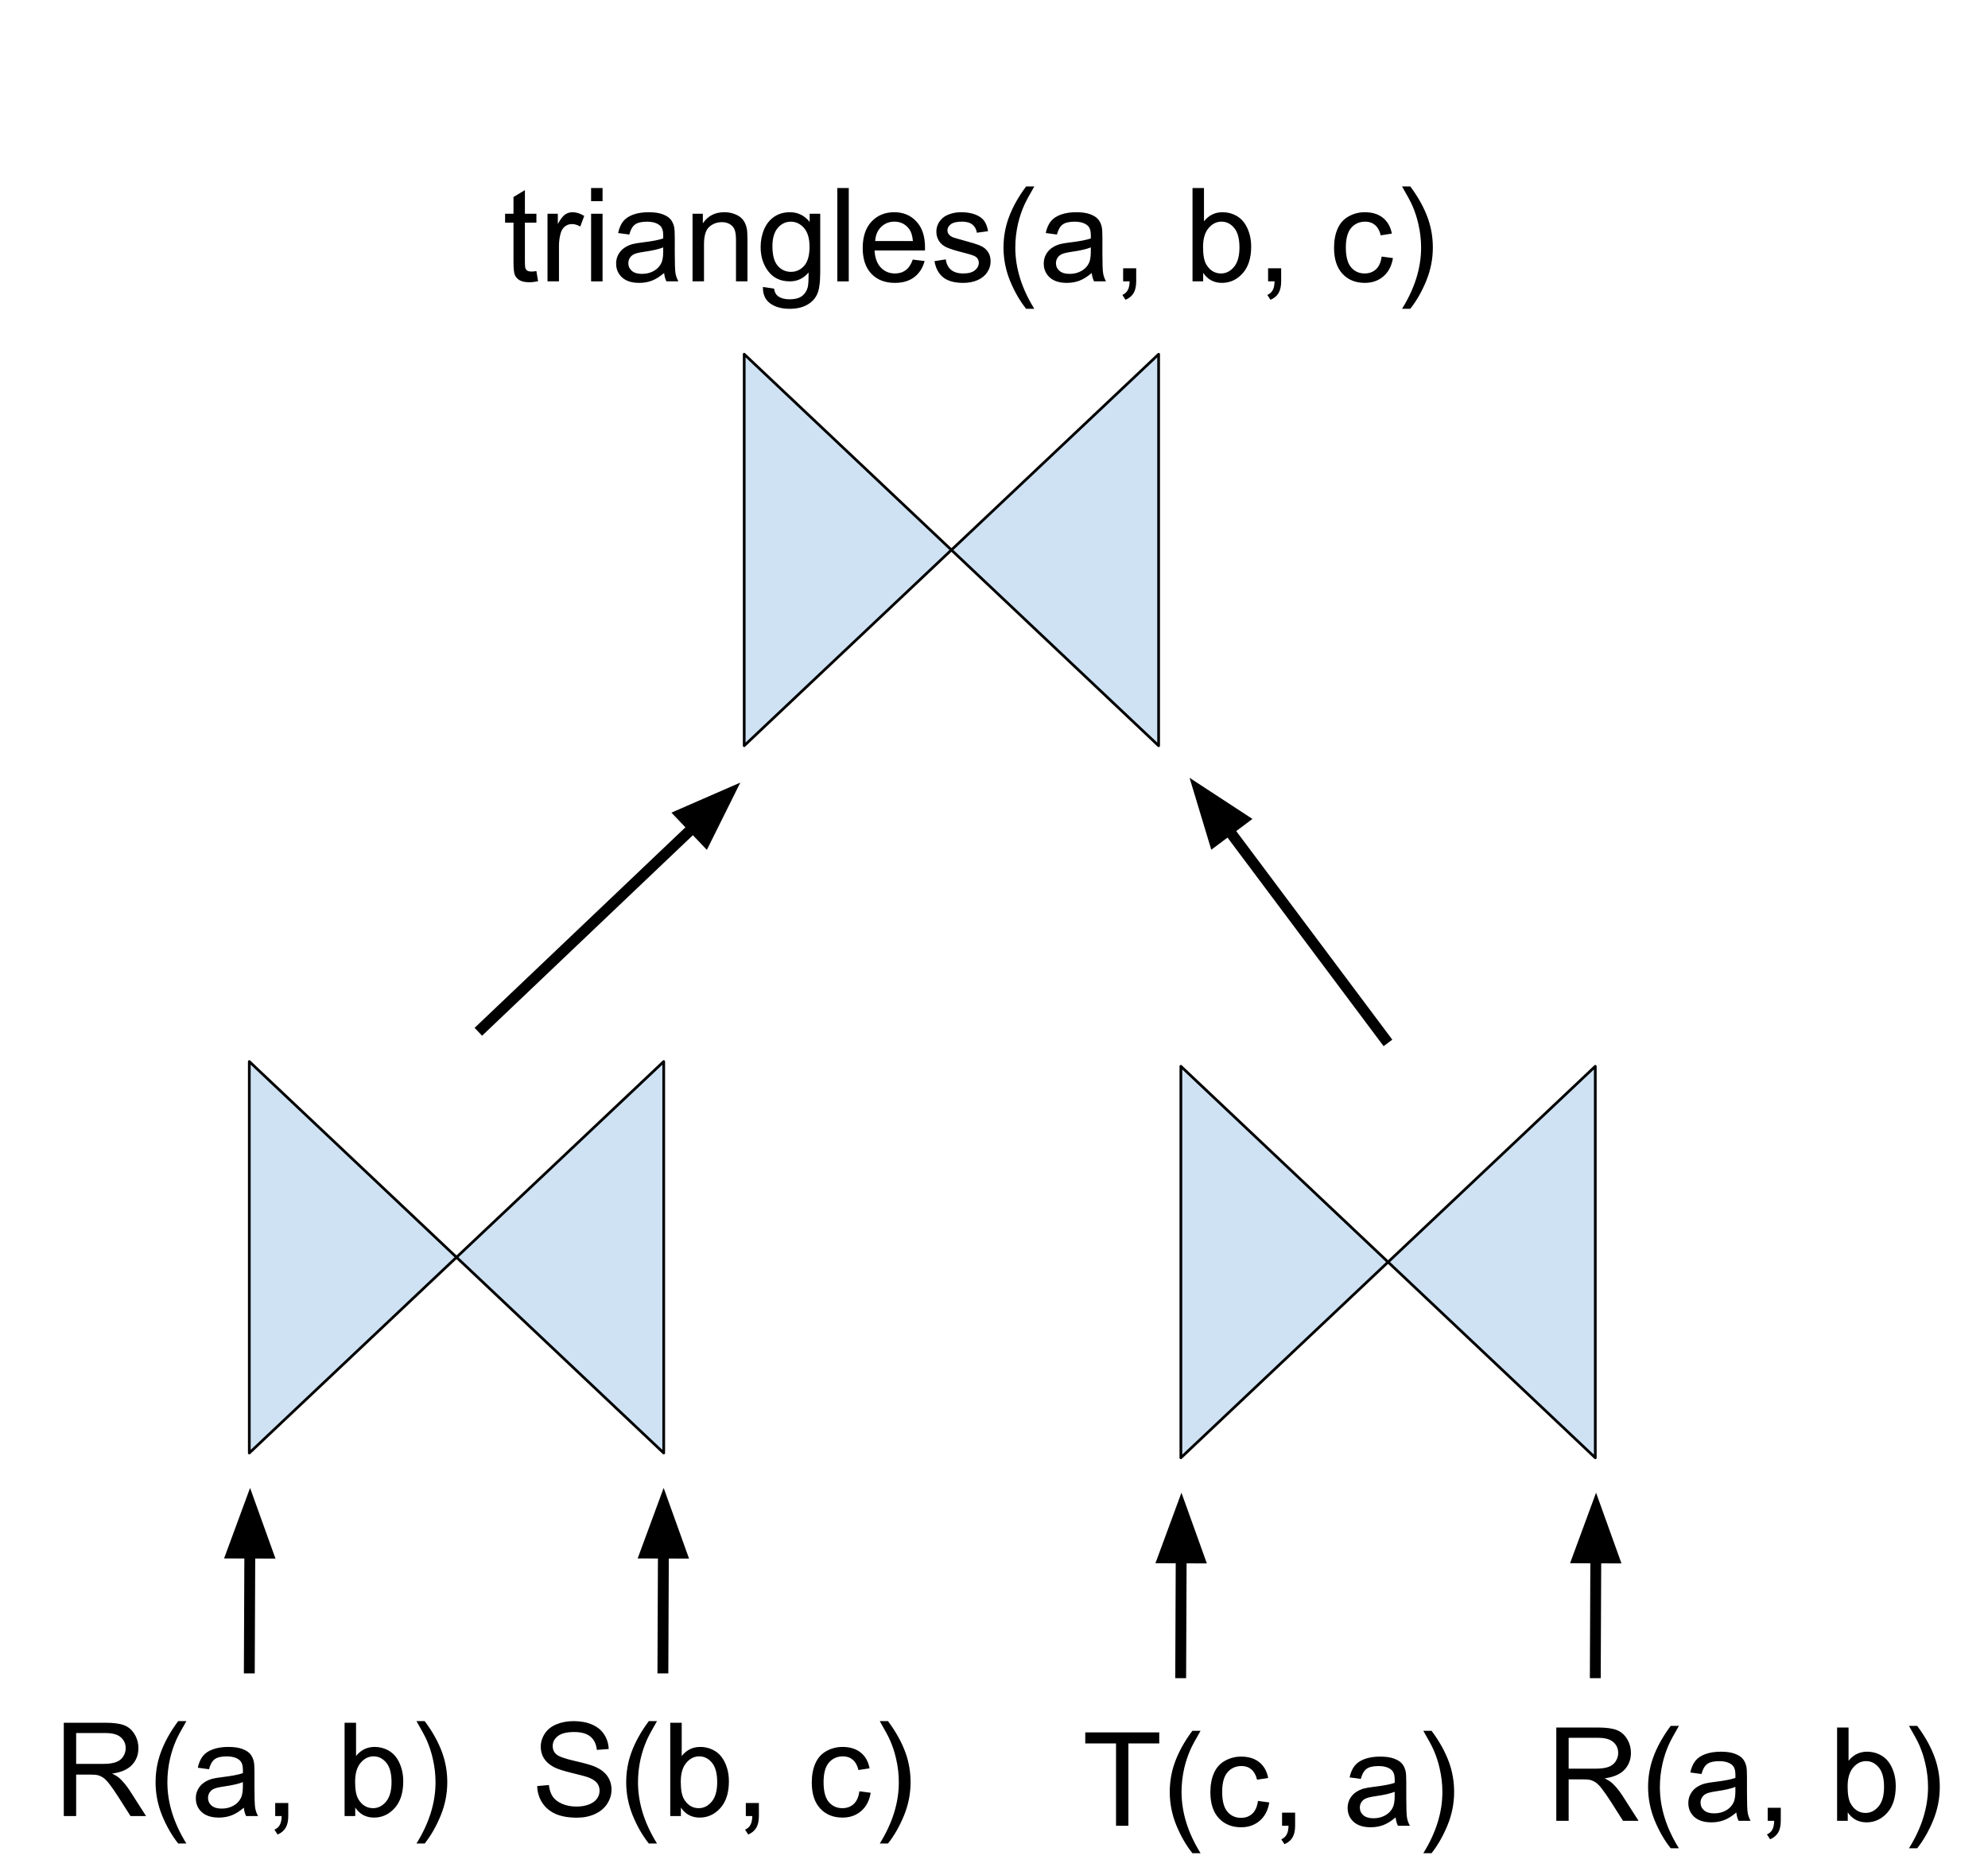
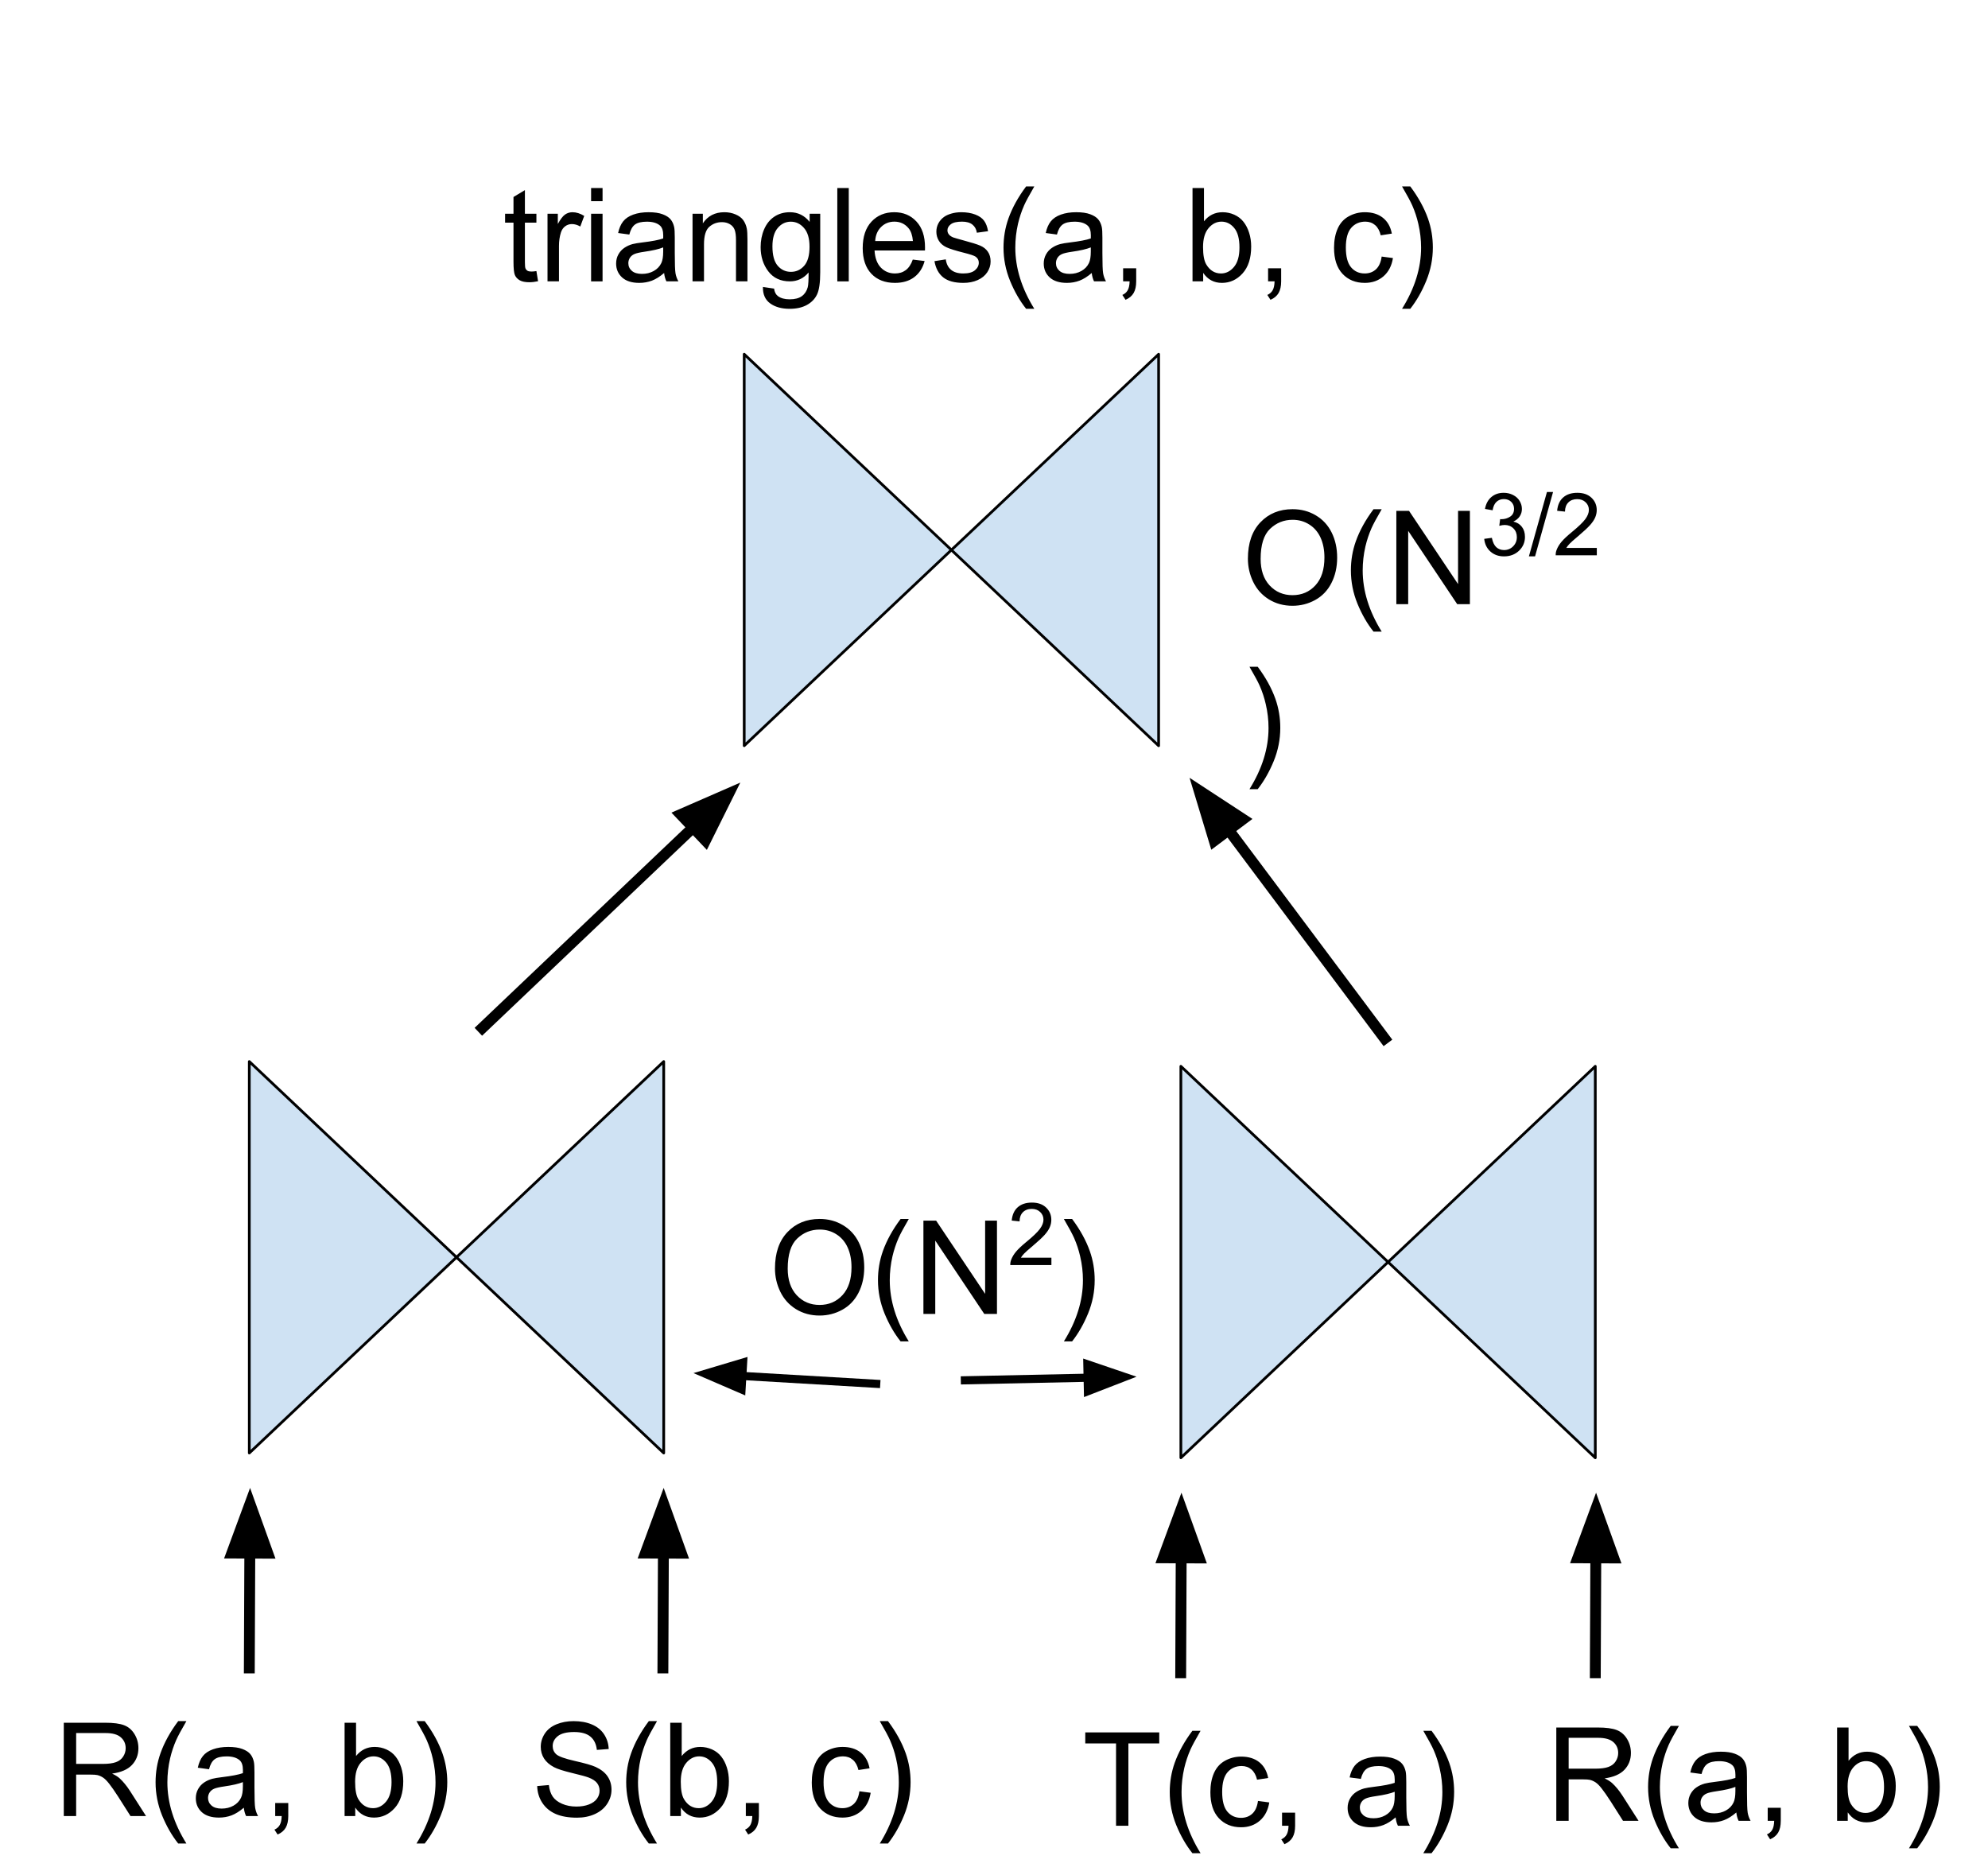
<svg xmlns="http://www.w3.org/2000/svg" version="1.1" viewBox="0.0 0.0 731.882 690.194" fill="none" stroke="none" stroke-linecap="square" stroke-miterlimit="10">
  <clipPath id="p.0">
    <path d="m0 0l731.882 0l0 690.194l-731.882 0l0 -690.194z" clip-rule="nonzero" />
  </clipPath>
  <g clip-path="url(#p.0)">
    <path fill="#000000" fill-opacity="0.0" d="m0 0l731.882 0l0 690.194l-731.882 0z" fill-rule="evenodd" />
    <path fill="#cfe2f3" d="m244.348 534.95l-76.283 -72.063l76.283 -72.063z" fill-rule="evenodd" />
    <path stroke="#000000" stroke-width="1.0" stroke-linejoin="round" stroke-linecap="butt" d="m244.348 534.95l-76.283 -72.063l76.283 -72.063z" fill-rule="evenodd" />
    <path fill="#cfe2f3" d="m91.781 390.824l76.283 72.063l-76.283 72.063z" fill-rule="evenodd" />
    <path stroke="#000000" stroke-width="1.0" stroke-linejoin="round" stroke-linecap="butt" d="m91.781 390.824l76.283 72.063l-76.283 72.063z" fill-rule="evenodd" />
    <path fill="#cfe2f3" d="m426.547 274.549l-76.283 -72.063l76.283 -72.063z" fill-rule="evenodd" />
    <path stroke="#000000" stroke-width="1.0" stroke-linejoin="round" stroke-linecap="butt" d="m426.547 274.549l-76.283 -72.063l76.283 -72.063z" fill-rule="evenodd" />
    <path fill="#cfe2f3" d="m273.98 130.412l76.283 72.063l-76.283 72.063z" fill-rule="evenodd" />
    <path stroke="#000000" stroke-width="1.0" stroke-linejoin="round" stroke-linecap="butt" d="m273.98 130.412l76.283 72.063l-76.283 72.063z" fill-rule="evenodd" />
    <path fill="#cfe2f3" d="m587.306 536.705l-76.283 -72.063l76.283 -72.063z" fill-rule="evenodd" />
    <path stroke="#000000" stroke-width="1.0" stroke-linejoin="round" stroke-linecap="butt" d="m587.306 536.705l-76.283 -72.063l76.283 -72.063z" fill-rule="evenodd" />
    <path fill="#cfe2f3" d="m434.739 392.579l76.283 72.063l-76.283 72.063z" fill-rule="evenodd" />
    <path stroke="#000000" stroke-width="1.0" stroke-linejoin="round" stroke-linecap="butt" d="m434.739 392.579l76.283 72.063l-76.283 72.063z" fill-rule="evenodd" />
    <path fill="#000000" fill-opacity="0.0" d="m10.706 613.533l175.905 0l0 89.701l-175.905 0z" fill-rule="evenodd" />
    <path fill="#000000" d="m23.487 668.613l0 -34.359l15.234 0q4.594 0 6.984 0.922q2.391 0.922 3.812 3.266q1.438 2.344 1.438 5.188q0 3.656 -2.375 6.172q-2.359 2.5 -7.312 3.172q1.812 0.875 2.75 1.719q1.984 1.828 3.766 4.562l5.984 9.359l-5.719 0l-4.547 -7.156q-2.0 -3.094 -3.297 -4.734q-1.281 -1.641 -2.297 -2.297q-1.016 -0.656 -2.078 -0.906q-0.766 -0.172 -2.531 -0.172l-5.266 0l0 15.266l-4.547 0zm4.547 -19.203l9.766 0q3.125 0 4.875 -0.641q1.766 -0.641 2.672 -2.062q0.922 -1.422 0.922 -3.078q0 -2.438 -1.781 -4.0q-1.766 -1.578 -5.578 -1.578l-10.875 0l0 11.359zm37.57 29.312q-3.5 -4.406 -5.922 -10.312q-2.406 -5.922 -2.406 -12.25q0 -5.578 1.812 -10.688q2.109 -5.922 6.516 -11.812l3.016 0q-2.828 4.875 -3.75 6.969q-1.422 3.234 -2.25 6.75q-1.0 4.375 -1.0 8.812q0 11.266 7 22.531l-3.016 0zm24.156 -13.188q-2.344 2.0 -4.516 2.828q-2.156 0.812 -4.641 0.812q-4.109 0 -6.312 -2.0q-2.203 -2.016 -2.203 -5.125q0 -1.828 0.828 -3.344q0.844 -1.516 2.188 -2.422q1.344 -0.922 3.031 -1.391q1.25 -0.328 3.75 -0.625q5.109 -0.609 7.531 -1.453q0.016 -0.875 0.016 -1.109q0 -2.578 -1.188 -3.625q-1.625 -1.438 -4.812 -1.438q-2.969 0 -4.391 1.047q-1.422 1.047 -2.094 3.688l-4.125 -0.562q0.562 -2.641 1.844 -4.266q1.297 -1.641 3.734 -2.516q2.438 -0.875 5.641 -0.875q3.188 0 5.172 0.75q2.0 0.75 2.938 1.891q0.938 1.125 1.312 2.859q0.219 1.078 0.219 3.891l0 5.625q0 5.891 0.266 7.453q0.266 1.547 1.062 2.984l-4.406 0q-0.656 -1.312 -0.844 -3.078zm-0.344 -9.422q-2.297 0.938 -6.891 1.594q-2.609 0.375 -3.688 0.844q-1.078 0.469 -1.672 1.375q-0.578 0.906 -0.578 2.0q0 1.688 1.281 2.812q1.281 1.125 3.734 1.125q2.438 0 4.328 -1.062q1.906 -1.062 2.797 -2.922q0.688 -1.422 0.688 -4.219l0 -1.547zm11.898 12.5l0 -4.812l4.812 0l0 4.812q0 2.656 -0.938 4.281q-0.938 1.625 -2.984 2.516l-1.172 -1.797q1.344 -0.594 1.969 -1.734q0.641 -1.125 0.703 -3.266l-2.391 0zm29.469 0l-3.922 0l0 -34.359l4.219 0l0 12.25q2.672 -3.344 6.828 -3.344q2.297 0 4.344 0.922q2.047 0.922 3.375 2.609q1.328 1.672 2.078 4.047q0.75 2.359 0.75 5.047q0 6.406 -3.172 9.906q-3.156 3.484 -7.594 3.484q-4.406 0 -6.906 -3.688l0 3.125zm-0.047 -12.641q0 4.484 1.219 6.469q1.984 3.266 5.391 3.266q2.766 0 4.781 -2.406q2.016 -2.406 2.016 -7.156q0 -4.875 -1.938 -7.188q-1.938 -2.328 -4.672 -2.328q-2.766 0 -4.781 2.406q-2.016 2.391 -2.016 6.938zm25.617 22.75l-3.031 0q7.016 -11.266 7.016 -22.531q0 -4.406 -1.016 -8.75q-0.797 -3.516 -2.219 -6.75q-0.922 -2.109 -3.781 -7.031l3.031 0q4.406 5.891 6.516 11.812q1.797 5.109 1.797 10.688q0 6.328 -2.422 12.25q-2.422 5.906 -5.891 10.312z" fill-rule="nonzero" />
    <path fill="#000000" fill-opacity="0.0" d="m186.612 613.533l163.654 0l0 89.701l-163.654 0z" fill-rule="evenodd" />
    <path fill="#000000" d="m197.768 657.566l4.297 -0.375q0.297 2.578 1.406 4.234q1.125 1.656 3.469 2.672q2.344 1.016 5.266 1.016q2.609 0 4.594 -0.766q2.0 -0.781 2.969 -2.125q0.969 -1.344 0.969 -2.938q0 -1.625 -0.938 -2.828q-0.938 -1.203 -3.094 -2.031q-1.375 -0.531 -6.109 -1.672q-4.734 -1.141 -6.641 -2.141q-2.453 -1.297 -3.672 -3.203q-1.203 -1.906 -1.203 -4.281q0 -2.594 1.469 -4.859q1.484 -2.266 4.312 -3.438q2.844 -1.172 6.312 -1.172q3.828 0 6.734 1.234q2.922 1.234 4.484 3.625q1.578 2.391 1.703 5.406l-4.359 0.328q-0.359 -3.25 -2.391 -4.906q-2.016 -1.672 -5.984 -1.672q-4.125 0 -6.016 1.516q-1.875 1.5 -1.875 3.641q0 1.844 1.328 3.047q1.312 1.188 6.859 2.453q5.547 1.25 7.609 2.188q3.0 1.375 4.422 3.5q1.438 2.125 1.438 4.891q0 2.734 -1.578 5.172q-1.562 2.422 -4.516 3.781q-2.938 1.344 -6.609 1.344q-4.672 0 -7.828 -1.359q-3.141 -1.375 -4.938 -4.094q-1.797 -2.734 -1.891 -6.188zm41.094 21.156q-3.5 -4.406 -5.922 -10.312q-2.406 -5.922 -2.406 -12.25q0 -5.578 1.812 -10.688q2.109 -5.922 6.516 -11.812l3.016 0q-2.828 4.875 -3.75 6.969q-1.422 3.234 -2.25 6.75q-1.0 4.375 -1.0 8.812q0 11.266 7.0 22.531l-3.016 0zm11.812 -10.109l-3.922 0l0 -34.359l4.219 0l0 12.25q2.672 -3.344 6.828 -3.344q2.297 0 4.344 0.922q2.047 0.922 3.375 2.609q1.328 1.672 2.078 4.047q0.75 2.359 0.75 5.047q0 6.406 -3.172 9.906q-3.156 3.484 -7.594 3.484q-4.406 0 -6.906 -3.688l0 3.125zm-0.047 -12.641q0 4.484 1.219 6.469q1.984 3.266 5.391 3.266q2.766 0 4.781 -2.406q2.016 -2.406 2.016 -7.156q0 -4.875 -1.938 -7.188q-1.938 -2.328 -4.672 -2.328q-2.766 0 -4.781 2.406q-2.016 2.391 -2.016 6.938zm23.945 12.641l0 -4.812l4.812 0l0 4.812q0 2.656 -0.938 4.281q-0.938 1.625 -2.984 2.516l-1.172 -1.797q1.344 -0.594 1.969 -1.734q0.641 -1.125 0.703 -3.266l-2.391 0zm41.812 -9.125l4.156 0.547q-0.688 4.281 -3.484 6.719q-2.797 2.422 -6.875 2.422q-5.109 0 -8.219 -3.344q-3.109 -3.344 -3.109 -9.578q0 -4.031 1.328 -7.047q1.344 -3.031 4.078 -4.531q2.734 -1.516 5.938 -1.516q4.062 0 6.641 2.047q2.578 2.047 3.297 5.828l-4.094 0.625q-0.594 -2.5 -2.078 -3.766q-1.484 -1.266 -3.594 -1.266q-3.188 0 -5.188 2.281q-1.984 2.281 -1.984 7.234q0 5.016 1.922 7.297q1.922 2.266 5.016 2.266q2.484 0 4.141 -1.516q1.672 -1.531 2.109 -4.703zm10.531 19.234l-3.031 0q7.016 -11.266 7.016 -22.531q0 -4.406 -1.016 -8.75q-0.797 -3.516 -2.219 -6.75q-0.922 -2.109 -3.781 -7.031l3.031 0q4.406 5.891 6.516 11.812q1.797 5.109 1.797 10.688q0 6.328 -2.422 12.25q-2.422 5.906 -5.891 10.312z" fill-rule="nonzero" />
    <path fill="#000000" fill-opacity="0.0" d="m389.417 617.095l166.551 0l0 89.701l-166.551 0z" fill-rule="evenodd" />
    <path fill="#000000" d="m410.87 672.174l0 -30.312l-11.328 0l0 -4.047l27.234 0l0 4.047l-11.359 0l0 30.312l-4.547 0zm28.102 10.109q-3.5 -4.406 -5.922 -10.312q-2.406 -5.922 -2.406 -12.25q0 -5.578 1.812 -10.688q2.109 -5.922 6.516 -11.812l3.016 0q-2.828 4.875 -3.75 6.969q-1.422 3.234 -2.25 6.75q-1.0 4.375 -1.0 8.812q0 11.266 7.0 22.531l-3.016 0zm24.156 -19.234l4.156 0.547q-0.688 4.281 -3.484 6.719q-2.797 2.422 -6.875 2.422q-5.109 0 -8.219 -3.344q-3.109 -3.344 -3.109 -9.578q0 -4.031 1.328 -7.047q1.344 -3.031 4.078 -4.531q2.734 -1.516 5.938 -1.516q4.062 0 6.641 2.047q2.578 2.047 3.297 5.828l-4.094 0.625q-0.594 -2.5 -2.078 -3.766q-1.484 -1.266 -3.594 -1.266q-3.188 0 -5.188 2.281q-1.984 2.281 -1.984 7.234q0 5.016 1.922 7.297q1.922 2.266 5.016 2.266q2.484 0 4.141 -1.516q1.672 -1.531 2.109 -4.703zm8.859 9.125l0 -4.812l4.812 0l0 4.812q0 2.656 -0.938 4.281q-0.938 1.625 -2.984 2.516l-1.172 -1.797q1.344 -0.594 1.969 -1.734q0.641 -1.125 0.703 -3.266l-2.391 0zm41.812 -3.078q-2.344 2.0 -4.516 2.828q-2.156 0.812 -4.641 0.812q-4.109 0 -6.312 -2.0q-2.203 -2.016 -2.203 -5.125q0 -1.828 0.828 -3.344q0.844 -1.516 2.188 -2.422q1.344 -0.922 3.031 -1.391q1.25 -0.328 3.75 -0.625q5.109 -0.609 7.531 -1.453q0.016 -0.875 0.016 -1.109q0 -2.578 -1.188 -3.625q-1.625 -1.438 -4.812 -1.438q-2.969 0 -4.391 1.047q-1.422 1.047 -2.094 3.688l-4.125 -0.562q0.562 -2.641 1.844 -4.266q1.297 -1.641 3.734 -2.516q2.438 -0.875 5.641 -0.875q3.188 0 5.172 0.75q2.0 0.75 2.938 1.891q0.938 1.125 1.312 2.859q0.219 1.078 0.219 3.891l0 5.625q0 5.891 0.266 7.453q0.266 1.547 1.062 2.984l-4.406 0q-0.656 -1.312 -0.844 -3.078zm-0.344 -9.422q-2.297 0.938 -6.891 1.594q-2.609 0.375 -3.688 0.844q-1.078 0.469 -1.672 1.375q-0.578 0.906 -0.578 2.0q0 1.688 1.281 2.812q1.281 1.125 3.734 1.125q2.438 0 4.328 -1.062q1.906 -1.062 2.797 -2.922q0.688 -1.422 0.688 -4.219l0 -1.547zm13.57 22.609l-3.031 0q7.016 -11.266 7.016 -22.531q0 -4.406 -1.016 -8.75q-0.797 -3.516 -2.219 -6.75q-0.922 -2.109 -3.781 -7.031l3.031 0q4.406 5.891 6.516 11.812q1.797 5.109 1.797 10.688q0 6.328 -2.422 12.25q-2.422 5.906 -5.891 10.312z" fill-rule="nonzero" />
    <path fill="#000000" fill-opacity="0.0" d="m560.173 615.289l195.087 0l0 89.701l-195.087 0z" fill-rule="evenodd" />
    <path fill="#000000" d="m572.954 670.369l0 -34.359l15.234 0q4.594 0 6.984 0.922q2.391 0.922 3.812 3.266q1.438 2.344 1.438 5.188q0 3.656 -2.375 6.172q-2.359 2.5 -7.312 3.172q1.812 0.875 2.75 1.719q1.984 1.828 3.766 4.562l5.984 9.359l-5.719 0l-4.547 -7.156q-2.0 -3.094 -3.297 -4.734q-1.281 -1.641 -2.297 -2.297q-1.016 -0.656 -2.078 -0.906q-0.766 -0.172 -2.531 -0.172l-5.266 0l0 15.266l-4.547 0zm4.547 -19.203l9.766 0q3.125 0 4.875 -0.641q1.766 -0.641 2.672 -2.062q0.922 -1.422 0.922 -3.078q0 -2.438 -1.781 -4.0q-1.766 -1.578 -5.578 -1.578l-10.875 0l0 11.359zm37.57 29.312q-3.5 -4.406 -5.922 -10.312q-2.406 -5.922 -2.406 -12.25q0 -5.578 1.812 -10.688q2.109 -5.922 6.516 -11.812l3.016 0q-2.828 4.875 -3.75 6.969q-1.422 3.234 -2.25 6.75q-1.0 4.375 -1.0 8.812q0 11.266 7.0 22.531l-3.016 0zm24.156 -13.188q-2.344 2.0 -4.516 2.828q-2.156 0.812 -4.641 0.812q-4.109 0 -6.312 -2.0q-2.203 -2.016 -2.203 -5.125q0 -1.828 0.828 -3.344q0.844 -1.516 2.188 -2.422q1.344 -0.922 3.031 -1.391q1.25 -0.328 3.75 -0.625q5.109 -0.609 7.531 -1.453q0.016 -0.875 0.016 -1.109q0 -2.578 -1.188 -3.625q-1.625 -1.438 -4.812 -1.438q-2.969 0 -4.391 1.047q-1.422 1.047 -2.094 3.688l-4.125 -0.562q0.562 -2.641 1.844 -4.266q1.297 -1.641 3.734 -2.516q2.438 -0.875 5.641 -0.875q3.188 0 5.172 0.75q2.0 0.75 2.938 1.891q0.938 1.125 1.312 2.859q0.219 1.078 0.219 3.891l0 5.625q0 5.891 0.266 7.453q0.266 1.547 1.062 2.984l-4.406 0q-0.656 -1.312 -0.844 -3.078zm-0.344 -9.422q-2.297 0.938 -6.891 1.594q-2.609 0.375 -3.688 0.844q-1.078 0.469 -1.672 1.375q-0.578 0.906 -0.578 2.0q0 1.688 1.281 2.812q1.281 1.125 3.734 1.125q2.438 0 4.328 -1.062q1.906 -1.062 2.797 -2.922q0.688 -1.422 0.688 -4.219l0 -1.547zm11.898 12.5l0 -4.812l4.812 0l0 4.812q0 2.656 -0.938 4.281q-0.938 1.625 -2.984 2.516l-1.172 -1.797q1.344 -0.594 1.969 -1.734q0.641 -1.125 0.703 -3.266l-2.391 0zm29.469 0l-3.922 0l0 -34.359l4.219 0l0 12.25q2.672 -3.344 6.828 -3.344q2.297 0 4.344 0.922q2.047 0.922 3.375 2.609q1.328 1.672 2.078 4.047q0.75 2.359 0.75 5.047q0 6.406 -3.172 9.906q-3.156 3.484 -7.594 3.484q-4.406 0 -6.906 -3.688l0 3.125zm-0.047 -12.641q0 4.484 1.219 6.469q1.984 3.266 5.391 3.266q2.766 0 4.781 -2.406q2.016 -2.406 2.016 -7.156q0 -4.875 -1.938 -7.188q-1.938 -2.328 -4.672 -2.328q-2.766 0 -4.781 2.406q-2.016 2.391 -2.016 6.938zm25.617 22.75l-3.031 0q7.016 -11.266 7.016 -22.531q0 -4.406 -1.016 -8.75q-0.797 -3.516 -2.219 -6.75q-0.922 -2.109 -3.781 -7.031l3.031 0q4.406 5.891 6.516 11.812q1.797 5.109 1.797 10.688q0 6.328 -2.422 12.25q-2.422 5.906 -5.891 10.312z" fill-rule="nonzero" />
    <path fill="#000000" fill-opacity="0.0" d="m176.105 379.869l96.441 -91.748" fill-rule="evenodd" />
    <path stroke="#000000" stroke-width="4.0" stroke-linejoin="round" stroke-linecap="butt" d="m176.105 379.869l79.053 -75.206" fill-rule="evenodd" />
    <path fill="#000000" stroke="#000000" stroke-width="4.0" stroke-linecap="butt" d="m259.711 309.45l8.598 -17.299l-17.706 7.725z" fill-rule="evenodd" />
    <path fill="#000000" fill-opacity="0.0" d="m510.974 383.963l-73.039 -97.606" fill-rule="evenodd" />
    <path stroke="#000000" stroke-width="4.0" stroke-linejoin="round" stroke-linecap="butt" d="m510.974 383.963l-58.66 -78.391" fill-rule="evenodd" />
    <path fill="#000000" stroke="#000000" stroke-width="4.0" stroke-linecap="butt" d="m457.603 301.614l-16.166 -10.575l5.586 18.492z" fill-rule="evenodd" />
    <path fill="#000000" fill-opacity="0.0" d="m244.042 616.089l0.283 -68.283" fill-rule="evenodd" />
    <path stroke="#000000" stroke-width="4.0" stroke-linejoin="round" stroke-linecap="butt" d="m244.042 616.089l0.184 -44.284" fill-rule="evenodd" />
    <path fill="#000000" stroke="#000000" stroke-width="4.0" stroke-linecap="butt" d="m250.833 571.833l-6.532 -18.18l-6.682 18.125z" fill-rule="evenodd" />
    <path fill="#000000" fill-opacity="0.0" d="m91.782 616.089l0.283 -68.283" fill-rule="evenodd" />
    <path stroke="#000000" stroke-width="4.0" stroke-linejoin="round" stroke-linecap="butt" d="m91.782 616.089l0.184 -44.284" fill-rule="evenodd" />
    <path fill="#000000" stroke="#000000" stroke-width="4.0" stroke-linecap="butt" d="m98.573 571.833l-6.532 -18.18l-6.682 18.125z" fill-rule="evenodd" />
    <path fill="#000000" fill-opacity="0.0" d="m434.667 617.845l0.283 -68.283" fill-rule="evenodd" />
    <path stroke="#000000" stroke-width="4.0" stroke-linejoin="round" stroke-linecap="butt" d="m434.667 617.845l0.184 -44.284" fill-rule="evenodd" />
    <path fill="#000000" stroke="#000000" stroke-width="4.0" stroke-linecap="butt" d="m441.457 573.589l-6.532 -18.18l-6.682 18.125z" fill-rule="evenodd" />
    <path fill="#000000" fill-opacity="0.0" d="m587.307 617.845l0.284 -68.283" fill-rule="evenodd" />
    <path stroke="#000000" stroke-width="4.0" stroke-linejoin="round" stroke-linecap="butt" d="m587.307 617.845l0.184 -44.284" fill-rule="evenodd" />
    <path fill="#000000" stroke="#000000" stroke-width="4.0" stroke-linecap="butt" d="m594.098 573.589l-6.531 -18.18l-6.682 18.125z" fill-rule="evenodd" />
    <path fill="#000000" fill-opacity="0.0" d="m176.105 48.507l377.543 0l0 68.283l-377.543 0z" fill-rule="evenodd" />
    <path fill="#000000" d="m197.48 99.805l0.609 3.734q-1.781 0.375 -3.188 0.375q-2.297 0 -3.562 -0.719q-1.266 -0.734 -1.781 -1.922q-0.516 -1.188 -0.516 -4.984l0 -14.312l-3.094 0l0 -3.281l3.094 0l0 -6.172l4.203 -2.531l0 8.703l4.234 0l0 3.281l-4.234 0l0 14.547q0 1.812 0.219 2.328q0.219 0.516 0.719 0.828q0.516 0.297 1.453 0.297q0.703 0 1.844 -0.172zm4.086 3.781l0 -24.891l3.797 0l0 3.766q1.453 -2.641 2.672 -3.484q1.234 -0.844 2.719 -0.844q2.125 0 4.328 1.359l-1.453 3.906q-1.547 -0.906 -3.094 -0.906q-1.375 0 -2.484 0.828q-1.094 0.828 -1.562 2.312q-0.703 2.25 -0.703 4.922l0 13.031l-4.219 0zm16.047 -29.516l0 -4.844l4.219 0l0 4.844l-4.219 0zm0 29.516l0 -24.891l4.219 0l0 24.891l-4.219 0zm26.883 -3.078q-2.344 2.0 -4.516 2.828q-2.156 0.812 -4.641 0.812q-4.109 0 -6.312 -2.0q-2.203 -2.016 -2.203 -5.125q0 -1.828 0.828 -3.344q0.844 -1.516 2.188 -2.422q1.344 -0.922 3.031 -1.391q1.25 -0.328 3.75 -0.625q5.109 -0.609 7.531 -1.453q0.016 -0.875 0.016 -1.109q0 -2.578 -1.188 -3.625q-1.625 -1.438 -4.812 -1.438q-2.969 0 -4.391 1.047q-1.422 1.047 -2.094 3.688l-4.125 -0.562q0.562 -2.641 1.844 -4.266q1.297 -1.641 3.734 -2.516q2.438 -0.875 5.641 -0.875q3.188 0 5.172 0.75q2.0 0.75 2.938 1.891q0.938 1.125 1.312 2.859q0.219 1.078 0.219 3.891l0 5.625q0 5.891 0.266 7.453q0.266 1.547 1.062 2.984l-4.406 0q-0.656 -1.312 -0.844 -3.078zm-0.344 -9.422q-2.297 0.938 -6.891 1.594q-2.609 0.375 -3.688 0.844q-1.078 0.469 -1.672 1.375q-0.578 0.906 -0.578 2.0q0 1.688 1.281 2.812q1.281 1.125 3.734 1.125q2.438 0 4.328 -1.062q1.906 -1.062 2.797 -2.922q0.688 -1.422 0.688 -4.219l0 -1.547zm10.805 12.5l0 -24.891l3.797 0l0 3.531q2.734 -4.094 7.922 -4.094q2.25 0 4.125 0.812q1.891 0.797 2.828 2.109q0.938 1.312 1.312 3.125q0.234 1.172 0.234 4.094l0 15.312l-4.219 0l0 -15.141q0 -2.578 -0.5 -3.859q-0.484 -1.281 -1.734 -2.031q-1.25 -0.766 -2.938 -0.766q-2.703 0 -4.656 1.719q-1.953 1.703 -1.953 6.484l0 13.594l-4.219 0zm25.914 2.062l4.109 0.609q0.25 1.906 1.422 2.766q1.578 1.172 4.297 1.172q2.922 0 4.516 -1.172q1.594 -1.172 2.156 -3.281q0.328 -1.281 0.312 -5.422q-2.766 3.266 -6.891 3.266q-5.141 0 -7.953 -3.703q-2.812 -3.703 -2.812 -8.891q0 -3.562 1.281 -6.562q1.297 -3.016 3.75 -4.656q2.453 -1.641 5.75 -1.641q4.406 0 7.266 3.562l0 -3.0l3.891 0l0 21.516q0 5.812 -1.188 8.234q-1.172 2.438 -3.75 3.844q-2.562 1.406 -6.312 1.406q-4.453 0 -7.203 -2.016q-2.734 -2.0 -2.641 -6.031zm3.5 -14.953q0 4.891 1.938 7.141q1.953 2.25 4.875 2.25q2.906 0 4.875 -2.234q1.969 -2.234 1.969 -7.016q0 -4.578 -2.031 -6.891q-2.016 -2.328 -4.875 -2.328q-2.812 0 -4.781 2.297q-1.969 2.281 -1.969 6.781zm23.883 12.891l0 -34.359l4.219 0l0 34.359l-4.219 0zm27.789 -8.016l4.359 0.531q-1.031 3.828 -3.828 5.938q-2.781 2.109 -7.109 2.109q-5.469 0 -8.672 -3.359q-3.188 -3.375 -3.188 -9.438q0 -6.281 3.234 -9.75q3.234 -3.469 8.391 -3.469q4.984 0 8.141 3.406q3.172 3.391 3.172 9.547q0 0.375 -0.016 1.125l-18.562 0q0.234 4.109 2.312 6.297q2.094 2.172 5.203 2.172q2.328 0 3.969 -1.219q1.641 -1.219 2.594 -3.891zm-13.844 -6.828l13.891 0q-0.281 -3.141 -1.594 -4.703q-2.016 -2.438 -5.219 -2.438q-2.906 0 -4.891 1.953q-1.984 1.938 -2.188 5.188zm21.82 7.406l4.172 -0.656q0.344 2.516 1.953 3.859q1.609 1.328 4.484 1.328q2.906 0 4.312 -1.188q1.406 -1.188 1.406 -2.781q0 -1.422 -1.234 -2.25q-0.875 -0.562 -4.312 -1.422q-4.641 -1.172 -6.438 -2.031q-1.797 -0.859 -2.719 -2.359q-0.922 -1.516 -0.922 -3.344q0 -1.672 0.75 -3.078q0.766 -1.422 2.078 -2.359q0.984 -0.734 2.688 -1.234q1.703 -0.5 3.641 -0.5q2.938 0 5.141 0.844q2.219 0.844 3.266 2.281q1.062 1.438 1.469 3.859l-4.125 0.562q-0.281 -1.922 -1.641 -3.0q-1.344 -1.078 -3.797 -1.078q-2.906 0 -4.156 0.969q-1.234 0.953 -1.234 2.234q0 0.828 0.516 1.484q0.516 0.672 1.609 1.125q0.641 0.234 3.734 1.078q4.469 1.188 6.234 1.953q1.781 0.766 2.781 2.219q1.016 1.453 1.016 3.609q0 2.109 -1.234 3.969q-1.234 1.859 -3.562 2.891q-2.312 1.016 -5.234 1.016q-4.859 0 -7.406 -2.016q-2.531 -2.016 -3.234 -5.984zm33.75 17.547q-3.5 -4.406 -5.922 -10.312q-2.406 -5.922 -2.406 -12.25q0 -5.578 1.812 -10.688q2.109 -5.922 6.516 -11.812l3.016 0q-2.828 4.875 -3.75 6.969q-1.422 3.234 -2.25 6.75q-1.0 4.375 -1.0 8.812q0 11.266 7.0 22.531l-3.016 0zm24.156 -13.188q-2.344 2.0 -4.516 2.828q-2.156 0.812 -4.641 0.812q-4.109 0 -6.312 -2.0q-2.203 -2.016 -2.203 -5.125q0 -1.828 0.828 -3.344q0.844 -1.516 2.188 -2.422q1.344 -0.922 3.031 -1.391q1.25 -0.328 3.75 -0.625q5.109 -0.609 7.531 -1.453q0.016 -0.875 0.016 -1.109q0 -2.578 -1.188 -3.625q-1.625 -1.438 -4.812 -1.438q-2.969 0 -4.391 1.047q-1.422 1.047 -2.094 3.688l-4.125 -0.562q0.562 -2.641 1.844 -4.266q1.297 -1.641 3.734 -2.516q2.438 -0.875 5.641 -0.875q3.188 0 5.172 0.75q2.0 0.75 2.938 1.891q0.938 1.125 1.312 2.859q0.219 1.078 0.219 3.891l0 5.625q0 5.891 0.266 7.453q0.266 1.547 1.062 2.984l-4.406 0q-0.656 -1.312 -0.844 -3.078zm-0.344 -9.422q-2.297 0.938 -6.891 1.594q-2.609 0.375 -3.688 0.844q-1.078 0.469 -1.672 1.375q-0.578 0.906 -0.578 2.0q0 1.688 1.281 2.812q1.281 1.125 3.734 1.125q2.438 0 4.328 -1.062q1.906 -1.062 2.797 -2.922q0.688 -1.422 0.688 -4.219l0 -1.547zm11.898 12.5l0 -4.812l4.812 0l0 4.812q0 2.656 -0.938 4.281q-0.938 1.625 -2.984 2.516l-1.172 -1.797q1.344 -0.594 1.969 -1.734q0.641 -1.125 0.703 -3.266l-2.391 0zm29.469 0l-3.922 0l0 -34.359l4.219 0l0 12.25q2.672 -3.344 6.828 -3.344q2.297 0 4.344 0.922q2.047 0.922 3.375 2.609q1.328 1.672 2.078 4.047q0.75 2.359 0.75 5.047q0 6.406 -3.172 9.906q-3.156 3.484 -7.594 3.484q-4.406 0 -6.906 -3.688l0 3.125zm-0.047 -12.641q0 4.484 1.219 6.469q1.984 3.266 5.391 3.266q2.766 0 4.781 -2.406q2.016 -2.406 2.016 -7.156q0 -4.875 -1.938 -7.188q-1.938 -2.328 -4.672 -2.328q-2.766 0 -4.781 2.406q-2.016 2.391 -2.016 6.938zm23.945 12.641l0 -4.812l4.812 0l0 4.812q0 2.656 -0.938 4.281q-0.938 1.625 -2.984 2.516l-1.172 -1.797q1.344 -0.594 1.969 -1.734q0.641 -1.125 0.703 -3.266l-2.391 0zm41.812 -9.125l4.156 0.547q-0.688 4.281 -3.484 6.719q-2.797 2.422 -6.875 2.422q-5.109 0 -8.219 -3.344q-3.109 -3.344 -3.109 -9.578q0 -4.031 1.328 -7.047q1.344 -3.031 4.078 -4.531q2.734 -1.516 5.938 -1.516q4.062 0 6.641 2.047q2.578 2.047 3.297 5.828l-4.094 0.625q-0.594 -2.5 -2.078 -3.766q-1.484 -1.266 -3.594 -1.266q-3.188 0 -5.188 2.281q-1.984 2.281 -1.984 7.234q0 5.016 1.922 7.297q1.922 2.266 5.016 2.266q2.484 0 4.141 -1.516q1.672 -1.531 2.109 -4.703zm10.531 19.234l-3.031 0q7.016 -11.266 7.016 -22.531q0 -4.406 -1.016 -8.75q-0.797 -3.516 -2.219 -6.75q-0.922 -2.109 -3.781 -7.031l3.031 0q4.406 5.891 6.516 11.812q1.797 5.109 1.797 10.688q0 6.328 -2.422 12.25q-2.422 5.906 -5.891 10.312z" fill-rule="nonzero" />
+     <path fill="#000000" fill-opacity="0.0" d="m448.087 167.354l163.654 0l0 68.441l-163.654 0z" fill-rule="evenodd" />
+     <path fill="#000000" d="m459.415 205.7q0 -8.562 4.594 -13.391q4.594 -4.844 11.859 -4.844q4.75 0 8.562 2.281q3.828 2.266 5.828 6.328q2.016 4.062 2.016 9.219q0 5.234 -2.109 9.359q-2.109 4.125 -5.984 6.25q-3.859 2.125 -8.344 2.125q-4.844 0 -8.672 -2.344q-3.812 -2.359 -5.781 -6.406q-1.969 -4.062 -1.969 -8.578zm4.688 0.062q0 6.219 3.328 9.797q3.344 3.562 8.391 3.562q5.125 0 8.438 -3.609q3.328 -3.609 3.328 -10.234q0 -4.203 -1.422 -7.328q-1.422 -3.125 -4.156 -4.844q-2.719 -1.734 -6.125 -1.734q-4.828 0 -8.312 3.328q-3.469 3.312 -3.469 11.062zm41.555 26.781q-3.5 -4.406 -5.922 -10.312q-2.406 -5.922 -2.406 -12.25q0 -5.578 1.812 -10.688q2.109 -5.922 6.516 -11.812l3.016 0q-2.828 4.875 -3.75 6.969q-1.422 3.234 -2.25 6.75q-1.0 4.375 -1.0 8.812q0 11.266 7.0 22.531l-3.016 0zm8.406 -10.109l0 -34.359l4.672 0l18.047 26.969l0 -26.969l4.359 0l0 34.359l-4.672 0l-18.047 -27.0l0 27.0l-4.359 0z" fill-rule="nonzero" />
+     <path fill="#000000" d="m546.415 198.387l2.812 -0.375q0.484 2.391 1.641 3.453q1.172 1.047 2.844 1.047q1.984 0 3.344 -1.375q1.375 -1.375 1.375 -3.406q0 -1.938 -1.266 -3.188q-1.266 -1.266 -3.219 -1.266q-0.797 0 -1.984 0.312l0.312 -2.469q0.281 0.031 0.453 0.031q1.797 0 3.234 -0.938q1.438 -0.938 1.438 -2.891q0 -1.547 -1.047 -2.562q-1.047 -1.016 -2.703 -1.016q-1.641 0 -2.734 1.031q-1.094 1.031 -1.406 3.094l-2.812 -0.5q0.516 -2.828 2.344 -4.375q1.828 -1.562 4.547 -1.562q1.875 0 3.453 0.812q1.578 0.797 2.406 2.188q0.844 1.391 0.844 2.953q0 1.484 -0.797 2.703q-0.797 1.219 -2.359 1.938q2.031 0.469 3.156 1.953q1.125 1.469 1.125 3.688q0 3.0 -2.188 5.094q-2.188 2.078 -5.531 2.078q-3.016 0 -5.016 -1.797q-1.984 -1.797 -2.266 -4.656zm16.453 6.438l6.641 -23.688l2.25 0l-6.625 23.688l-2.266 0zm25.0 -3.094l0 2.703l-15.141 0q-0.031 -1.016 0.328 -1.953q0.578 -1.547 1.844 -3.047q1.281 -1.5 3.688 -3.469q3.734 -3.062 5.047 -4.844q1.312 -1.797 1.312 -3.391q0 -1.672 -1.203 -2.812q-1.188 -1.156 -3.109 -1.156q-2.031 0 -3.25 1.219q-1.219 1.219 -1.234 3.375l-2.891 -0.297q0.297 -3.234 2.234 -4.922q1.938 -1.703 5.203 -1.703q3.297 0 5.219 1.828q1.922 1.828 1.922 4.531q0 1.375 -0.562 2.703q-0.562 1.328 -1.875 2.797q-1.297 1.469 -4.328 4.031q-2.531 2.125 -3.25 2.891q-0.719 0.75 -1.188 1.516l11.234 0z" fill-rule="nonzero" />
+     <path fill="#000000" d="m463.024 290.544l-3.031 0q7.016 -11.266 7.016 -22.531q0 -4.406 -1.016 -8.75q-0.797 -3.516 -2.219 -6.75q-0.922 -2.109 -3.781 -7.031l3.031 0q4.406 5.891 6.516 11.812q1.797 5.109 1.797 10.688q0 6.328 -2.422 12.25q-2.422 5.906 -5.891 10.312z" fill-rule="nonzero" />
+     <path fill="#000000" fill-opacity="0.0" d="m273.98 428.667l163.654 0l0 68.441l-163.654 0z" fill-rule="evenodd" />
+     <path fill="#000000" d="m285.308 467.012q0 -8.562 4.594 -13.391q4.594 -4.844 11.859 -4.844q4.75 0 8.562 2.281q3.828 2.266 5.828 6.328q2.016 4.062 2.016 9.219q0 5.234 -2.109 9.359q-2.109 4.125 -5.984 6.25q-3.859 2.125 -8.344 2.125q-4.844 0 -8.672 -2.344q-3.812 -2.359 -5.781 -6.406q-1.969 -4.062 -1.969 -8.578zm4.688 0.062q0 6.219 3.328 9.797q3.344 3.562 8.391 3.562q5.125 0 8.438 -3.609q3.328 -3.609 3.328 -10.234q0 -4.203 -1.422 -7.328q-1.422 -3.125 -4.156 -4.844q-2.719 -1.734 -6.125 -1.734q-4.828 0 -8.312 3.328q-3.469 3.312 -3.469 11.062zm41.555 26.781q-3.5 -4.406 -5.922 -10.312q-2.406 -5.922 -2.406 -12.25q0 -5.578 1.812 -10.688q2.109 -5.922 6.516 -11.812l3.016 0q-2.828 4.875 -3.75 6.969q-1.422 3.234 -2.25 6.75q-1.0 4.375 -1.0 8.812q0 11.266 7.0 22.531l-3.016 0zm8.406 -10.109l0 -34.359l4.672 0l18.047 26.969l0 -26.969l4.359 0l0 34.359l-4.672 0l-18.047 -27.0l0 27.0l-4.359 0z" fill-rule="nonzero" />
+     <path fill="#000000" d="m387.074 463.044l0 2.703l-15.141 0q-0.031 -1.016 0.328 -1.953q0.578 -1.547 1.844 -3.047q1.281 -1.5 3.688 -3.469q3.734 -3.062 5.047 -4.844q1.312 -1.797 1.312 -3.391q0 -1.672 -1.203 -2.812q-1.188 -1.156 -3.109 -1.156q-2.031 0 -3.25 1.219q-1.219 1.219 -1.234 3.375l-2.891 -0.297q0.297 -3.234 2.234 -4.922q1.938 -1.703 5.203 -1.703q3.297 0 5.219 1.828q1.922 1.828 1.922 4.531q0 1.375 -0.562 2.703q-0.562 1.328 -1.875 2.797q-1.297 1.469 -4.328 4.031q-2.531 2.125 -3.25 2.891q-0.719 0.75 -1.188 1.516l11.234 0z" fill-rule="nonzero" />
+     <path fill="#000000" d="m394.699 493.856l-3.031 0q7.016 -11.266 7.016 -22.531q0 -4.406 -1.016 -8.75q-0.797 -3.516 -2.219 -6.75q-0.922 -2.109 -3.781 -7.031l3.031 0q4.406 5.891 6.516 11.812q1.797 5.109 1.797 10.688q0 6.328 -2.422 12.25q-2.422 5.906 -5.891 10.312z" fill-rule="nonzero" />
+     <path fill="#000000" fill-opacity="0.0" d="m324.068 509.556l-68.756 -4.031" fill-rule="evenodd" />
+     <path stroke="#000000" stroke-width="3.0" stroke-linejoin="round" stroke-linecap="butt" d="m324.068 509.556l-50.787 -2.978" fill-rule="evenodd" />
+     <path fill="#000000" stroke="#000000" stroke-width="3.0" stroke-linecap="butt" d="m273.572 501.632l-13.881 4.15l13.301 5.744z" fill-rule="evenodd" />
+     <path fill="#000000" fill-opacity="0.0" d="m353.724 508.21l64.693 -1.354" fill-rule="evenodd" />
+     <path stroke="#000000" stroke-width="3.0" stroke-linejoin="round" stroke-linecap="butt" d="m353.724 508.21l46.697 -0.978" fill-rule="evenodd" />
+     <path fill="#000000" stroke="#000000" stroke-width="3.0" stroke-linecap="butt" d="m400.525 512.187l13.508 -5.239l-13.715 -4.669z" fill-rule="evenodd" />
  </g>
</svg>
